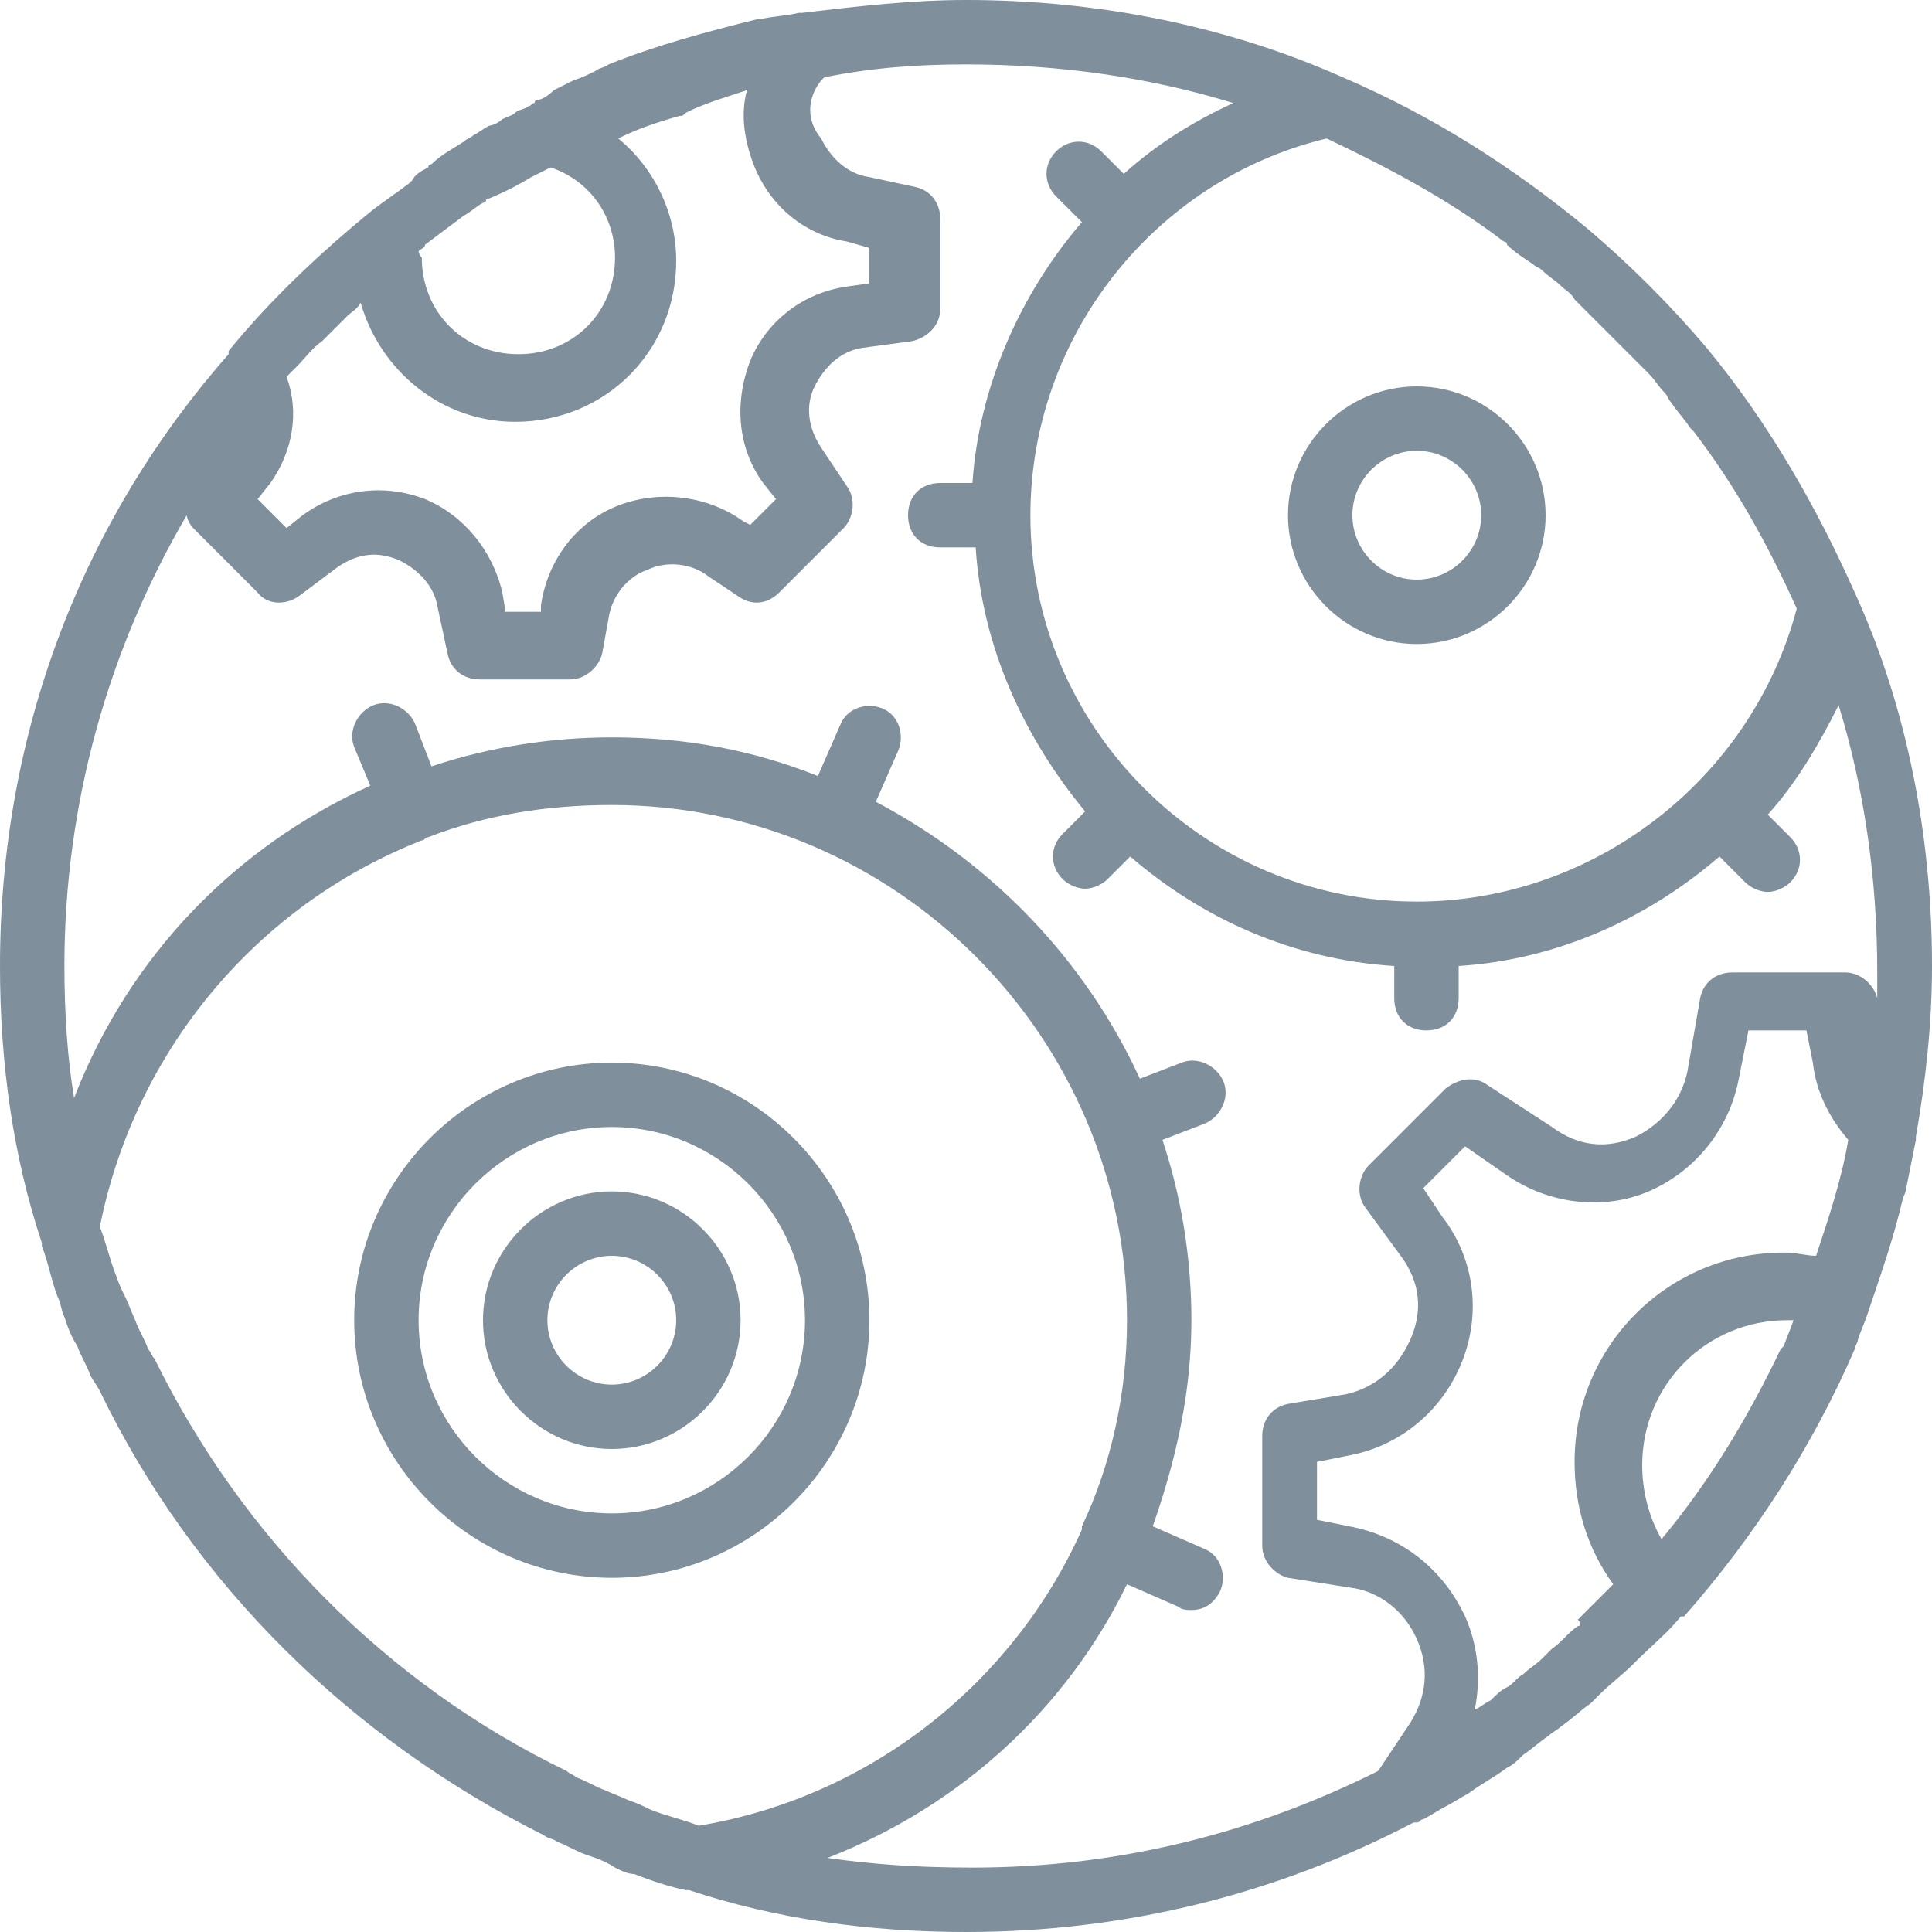
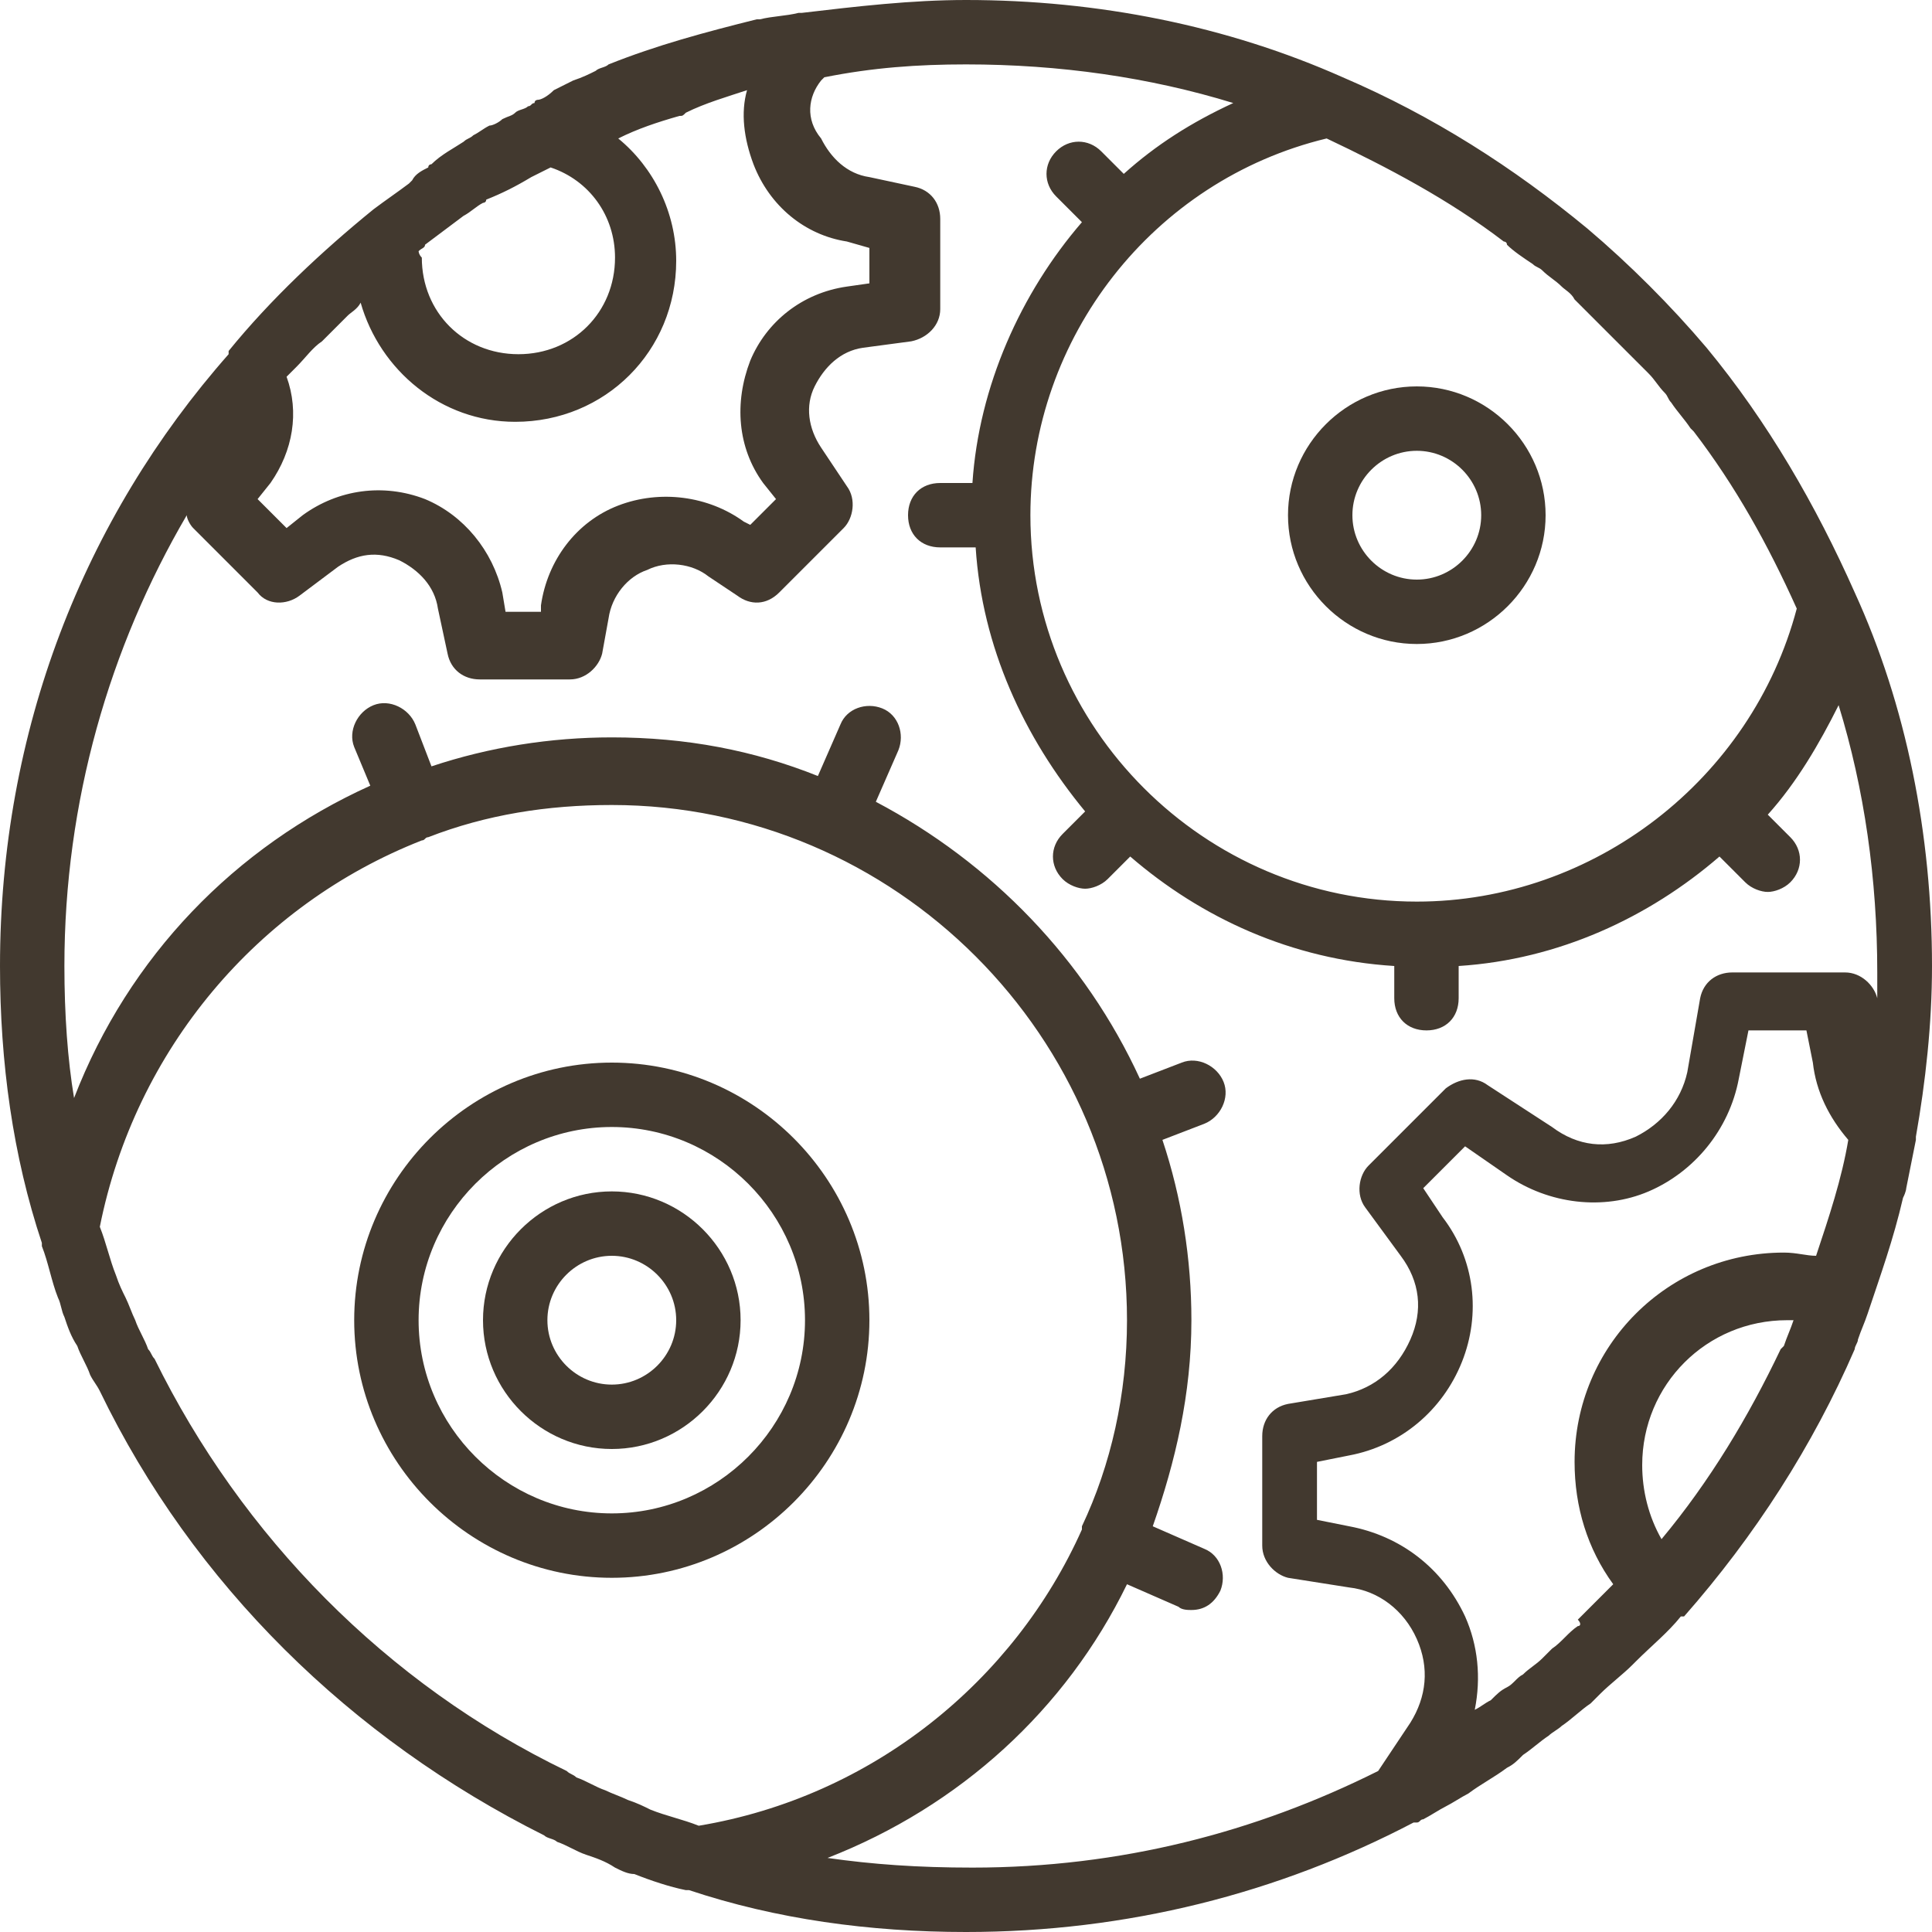
<svg xmlns="http://www.w3.org/2000/svg" version="1.1" id="Capa_1" x="0px" y="0px" viewBox="0 0 60 60" style="enable-background:new 0 0 60 60;" xml:space="preserve">
  <style type="text/css">
- 	.st0{fill:#7F8F9C;}
+ 	.st0{fill:#42392F;}
</style>
  <g>
    <path class="st0" d="M19,45c2.2,0,4-1.8,4-4s-1.8-4-4-4s-4,1.8-4,4S16.8,45,19,45z M19,39c1.1,0,2,0.9,2,2s-0.9,2-2,2s-2-0.9-2-2   S17.9,39,19,39z" />
    <path class="st0" d="M44,12c-2.2,0-4,1.8-4,4s1.8,4,4,4s4-1.8,4-4S46.2,12,44,12z M44,18c-1.1,0-2-0.9-2-2s0.9-2,2-2s2,0.9,2,2   S45.1,18,44,18z" />
    <path class="st0" d="M19,49c4.4,0,8-3.6,8-8s-3.6-8-8-8s-8,3.6-8,8S14.6,49,19,49z M19,35c3.3,0,6,2.7,6,6s-2.7,6-6,6s-6-2.7-6-6   S15.7,35,19,35z" />
-     <path class="st0" d="M59.2,36.9c0.1-0.5,0.2-1,0.3-1.5c0,0,0-0.1,0-0.1c0,0,0,0,0,0c0.3-1.7,0.5-3.5,0.5-5.3   c0-4.1-0.8-8.1-2.4-11.6c0,0,0,0,0,0c-1.2-2.7-2.7-5.3-4.6-7.6c-1.1-1.3-2.4-2.6-3.7-3.7c-2.3-1.9-4.8-3.5-7.6-4.7c0,0,0,0,0,0   C38.1,0.8,34.1,0,30,0c-1.7,0-3.4,0.2-5.1,0.4c0,0,0,0,0,0c0,0-0.1,0-0.1,0c-0.4,0.1-0.8,0.1-1.2,0.2c0,0,0,0-0.1,0   c-1.6,0.4-3.1,0.8-4.6,1.4c-0.1,0.1-0.3,0.1-0.4,0.2c-0.2,0.1-0.4,0.2-0.7,0.3c-0.2,0.1-0.4,0.2-0.6,0.3C17,3,16.8,3.1,16.7,3.1   c0,0-0.1,0-0.1,0.1c0,0,0,0,0,0c-0.1,0-0.1,0.1-0.2,0.1c-0.1,0.1-0.3,0.1-0.4,0.2c-0.1,0.1-0.2,0.1-0.4,0.2   c-0.1,0.1-0.3,0.2-0.4,0.2c-0.2,0.1-0.3,0.2-0.5,0.3c-0.1,0.1-0.2,0.1-0.3,0.2c-0.3,0.2-0.7,0.4-1,0.7c0,0-0.1,0-0.1,0.1   c-0.2,0.1-0.4,0.2-0.5,0.4c0,0,0,0-0.1,0.1c-0.4,0.3-0.7,0.5-1.1,0.8c0,0,0,0,0,0c0,0,0,0,0,0c-1.6,1.3-3.2,2.8-4.5,4.4   c0,0,0,0,0,0.1C2.6,16.1,0,22.7,0,30c0,3,0.4,5.9,1.3,8.6c0,0,0,0,0,0c0,0,0,0.1,0,0.1c0.2,0.5,0.3,1.1,0.5,1.6   c0.1,0.2,0.1,0.4,0.2,0.6c0.1,0.3,0.2,0.6,0.4,0.9c0.1,0.3,0.3,0.6,0.4,0.9C2.9,42.9,3,43,3.1,43.2c2.9,6,7.8,10.8,13.8,13.8   c0.1,0.1,0.3,0.1,0.4,0.2c0.3,0.1,0.6,0.3,0.9,0.4c0.3,0.1,0.6,0.2,0.9,0.4c0.2,0.1,0.4,0.2,0.6,0.2c0.5,0.2,1.1,0.4,1.6,0.5   c0,0,0.1,0,0.1,0c0,0,0,0,0,0C24.1,59.6,27,60,30,60c5,0,9.7-1.2,13.9-3.4c0,0,0.1,0,0.1,0c0.1,0,0.1-0.1,0.2-0.1   c0.2-0.1,0.5-0.3,0.7-0.4c0.2-0.1,0.5-0.3,0.7-0.4c0.4-0.3,0.8-0.5,1.2-0.8c0.2-0.1,0.3-0.2,0.5-0.4c0.3-0.2,0.5-0.4,0.8-0.6   c0.1-0.1,0.3-0.2,0.4-0.3c0.3-0.2,0.6-0.5,0.9-0.7c0.1-0.1,0.2-0.2,0.3-0.3c0.3-0.3,0.7-0.6,1-0.9c0,0,0.1-0.1,0.1-0.1   c0.5-0.5,1-0.9,1.4-1.4c0,0,0,0,0.1,0c2.2-2.5,4-5.3,5.3-8.3c0-0.1,0.1-0.2,0.1-0.3c0.1-0.3,0.2-0.5,0.3-0.8c0,0,0,0,0,0   c0.4-1.2,0.8-2.3,1.1-3.6C59.2,37,59.2,36.9,59.2,36.9z M49,50.5c-0.3,0.2-0.5,0.5-0.8,0.7c-0.1,0.1-0.2,0.2-0.3,0.3   c-0.2,0.2-0.4,0.3-0.6,0.5c-0.2,0.1-0.3,0.3-0.5,0.4c-0.2,0.1-0.3,0.2-0.5,0.4c-0.2,0.1-0.3,0.2-0.5,0.3c0.2-1,0.1-2-0.3-2.9   c-0.7-1.5-2-2.5-3.6-2.8l-1-0.2v-1.8l1-0.2c1.6-0.3,2.9-1.4,3.5-2.9s0.4-3.2-0.6-4.5l-0.6-0.9l1.3-1.3l1.3,0.9   c1.3,0.9,3,1.1,4.4,0.5s2.5-1.9,2.8-3.5l0.3-1.5h1.8l0.2,1c0.1,0.9,0.5,1.7,1.1,2.4c-0.2,1.2-0.6,2.4-1,3.6c-0.3,0-0.6-0.1-1-0.1   c-3.6,0-6.5,2.9-6.5,6.5c0,1.4,0.4,2.7,1.2,3.8c-0.4,0.4-0.7,0.7-1.1,1.1C49.1,50.4,49.1,50.5,49,50.5z M55.3,41.9   c-1,2.1-2.2,4.1-3.7,5.9c-0.4-0.7-0.6-1.5-0.6-2.3c0-2.5,2-4.5,4.5-4.5c0.1,0,0.2,0,0.2,0c-0.1,0.3-0.2,0.5-0.3,0.8   C55.4,41.8,55.3,41.9,55.3,41.9z M44,28c-6.6,0-12-5.4-12-12c0-5.5,3.8-10.4,9.2-11.7c1.9,0.9,3.8,1.9,5.5,3.2c0,0,0.1,0,0.1,0.1   C47,7.8,47.3,8,47.6,8.2c0.1,0.1,0.2,0.1,0.3,0.2c0.2,0.2,0.4,0.3,0.6,0.5c0.1,0.1,0.3,0.2,0.4,0.4c0.1,0.1,0.1,0.1,0.2,0.2   c0.5,0.5,1,1,1.5,1.5c0.1,0.1,0.1,0.1,0.2,0.2c0.1,0.1,0.3,0.3,0.4,0.4c0.2,0.2,0.3,0.4,0.5,0.6c0.1,0.1,0.1,0.2,0.2,0.3   c0.2,0.3,0.4,0.5,0.6,0.8c0,0,0.1,0.1,0.1,0.1c1.3,1.7,2.3,3.5,3.2,5.5C54.4,24.2,49.5,28,44,28z M23.2,2.8   c-0.2,0.7-0.1,1.5,0.2,2.3c0.5,1.3,1.6,2.2,2.9,2.4L27,7.7v1.1l-0.7,0.1c-1.4,0.2-2.5,1.1-3,2.3c-0.5,1.3-0.4,2.7,0.4,3.8l0.4,0.5   l-0.8,0.8l-0.2-0.1c-1.1-0.8-2.6-1-3.9-0.5c-1.3,0.5-2.2,1.7-2.4,3.1l0,0.2h-1.1l-0.1-0.6c-0.3-1.3-1.2-2.4-2.4-2.9   c-1.3-0.5-2.7-0.3-3.8,0.5l-0.5,0.4L8,15.5L8.4,15c0.7-1,0.9-2.2,0.5-3.3c0.1-0.1,0.2-0.2,0.3-0.3c0.3-0.3,0.5-0.6,0.8-0.8   c0.3-0.3,0.6-0.6,0.8-0.8c0.1-0.1,0.3-0.2,0.4-0.4c0.6,2.1,2.5,3.7,4.8,3.7c2.8,0,5-2.2,5-5c0-1.5-0.7-2.9-1.8-3.8   c0.6-0.3,1.2-0.5,1.9-0.7c0.1,0,0.1,0,0.2-0.1C21.9,3.2,22.6,3,23.2,2.8z M13,7.8c0.1-0.1,0.2-0.1,0.2-0.2c0.4-0.3,0.8-0.6,1.2-0.9   c0.2-0.1,0.4-0.3,0.6-0.4c0,0,0.1,0,0.1-0.1C15.6,6,16,5.8,16.5,5.5c0.2-0.1,0.4-0.2,0.6-0.3c1.2,0.4,2,1.5,2,2.8c0,1.7-1.3,3-3,3   s-3-1.3-3-3C13,7.9,13,7.8,13,7.8z M13.1,26.1C13.1,26.1,13.2,26.1,13.1,26.1c0.1,0,0.1-0.1,0.2-0.1c1.8-0.7,3.7-1,5.7-1   c8.8,0,16,7.2,16,16c0,2.3-0.5,4.5-1.4,6.4c0,0,0,0,0,0c0,0,0,0,0,0.1c-2.1,4.7-6.5,8.3-11.9,9.2c0,0,0,0,0,0   c-0.5-0.2-1-0.3-1.5-0.5c-0.2-0.1-0.4-0.2-0.7-0.3c-0.2-0.1-0.5-0.2-0.7-0.3c-0.3-0.1-0.6-0.3-0.9-0.4c-0.1-0.1-0.2-0.1-0.3-0.2   c-5.6-2.7-10.1-7.3-12.8-12.8c-0.1-0.1-0.1-0.2-0.2-0.3c-0.1-0.3-0.3-0.6-0.4-0.9c-0.1-0.2-0.2-0.5-0.3-0.7   c-0.1-0.2-0.2-0.4-0.3-0.7c-0.2-0.5-0.3-1-0.5-1.5c0,0,0,0,0,0C4.2,32.6,8,28.1,13.1,26.1z M25.7,57.7c4.1-1.6,7.4-4.6,9.3-8.5   l1.6,0.7C36.7,50,36.9,50,37,50c0.4,0,0.7-0.2,0.9-0.6c0.2-0.5,0-1.1-0.5-1.3l-1.6-0.7c0.7-2,1.2-4.1,1.2-6.4   c0-1.9-0.3-3.8-0.9-5.6l1.3-0.5c0.5-0.2,0.8-0.8,0.6-1.3s-0.8-0.8-1.3-0.6l-1.3,0.5c-1.7-3.7-4.6-6.7-8.2-8.6l0.7-1.6   c0.2-0.5,0-1.1-0.5-1.3c-0.5-0.2-1.1,0-1.3,0.5l-0.7,1.6c-2-0.8-4.1-1.2-6.4-1.2c-1.9,0-3.8,0.3-5.6,0.9l-0.5-1.3   c-0.2-0.5-0.8-0.8-1.3-0.6c-0.5,0.2-0.8,0.8-0.6,1.3l0.5,1.2c-4.2,1.9-7.5,5.3-9.2,9.7C2.1,32.9,2,31.5,2,30c0-5.1,1.4-9.9,3.8-14   c0,0.1,0.1,0.3,0.2,0.4l2,2c0.3,0.4,0.9,0.4,1.3,0.1l1.2-0.9c0.6-0.4,1.2-0.5,1.9-0.2c0.6,0.3,1.1,0.8,1.2,1.5l0.3,1.4   c0.1,0.5,0.5,0.8,1,0.8h2.8c0.5,0,0.9-0.4,1-0.8l0.2-1.1c0.1-0.7,0.6-1.3,1.2-1.5c0.6-0.3,1.4-0.2,1.9,0.2l0.9,0.6   c0.4,0.3,0.9,0.3,1.3-0.1l2-2c0.3-0.3,0.4-0.9,0.1-1.3l-0.8-1.2c-0.4-0.6-0.5-1.3-0.2-1.9c0.3-0.6,0.8-1.1,1.5-1.2l1.5-0.2   c0.5-0.1,0.9-0.5,0.9-1V6.8c0-0.5-0.3-0.9-0.8-1l-1.4-0.3c-0.7-0.1-1.2-0.6-1.5-1.2C25,3.7,25.1,3,25.5,2.5l0.1-0.1   C27.1,2.1,28.5,2,30,2c2.9,0,5.7,0.4,8.3,1.2c-1.3,0.6-2.4,1.3-3.4,2.2l-0.7-0.7c-0.4-0.4-1-0.4-1.4,0s-0.4,1,0,1.4l0.8,0.8   c-1.9,2.2-3.2,5.1-3.4,8.1h-1c-0.6,0-1,0.4-1,1c0,0.6,0.4,1,1,1h1.1c0.2,3.1,1.5,5.9,3.4,8.2l-0.7,0.7c-0.4,0.4-0.4,1,0,1.4   c0.2,0.2,0.5,0.3,0.7,0.3s0.5-0.1,0.7-0.3l0.7-0.7c2.2,1.9,5,3.2,8.2,3.4V31c0,0.6,0.4,1,1,1s1-0.4,1-1v-1c3.1-0.2,5.9-1.5,8.1-3.4   l0.8,0.8c0.2,0.2,0.5,0.3,0.7,0.3s0.5-0.1,0.7-0.3c0.4-0.4,0.4-1,0-1.4l-0.7-0.7c0.9-1,1.6-2.2,2.2-3.4c0.8,2.6,1.2,5.4,1.2,8.3   c0,0.3,0,0.5,0,0.8c-0.1-0.4-0.5-0.8-1-0.8h-3.5c-0.5,0-0.9,0.3-1,0.8l-0.4,2.3c-0.2,0.9-0.8,1.6-1.6,2c-0.9,0.4-1.8,0.3-2.6-0.3   l-2-1.3c-0.4-0.3-0.9-0.2-1.3,0.1l-2.4,2.4c-0.3,0.3-0.4,0.9-0.1,1.3l1.1,1.5c0.6,0.8,0.7,1.7,0.3,2.6s-1.1,1.5-2,1.7l-1.8,0.3   c-0.5,0.1-0.8,0.5-0.8,1V48c0,0.5,0.4,0.9,0.8,1l1.9,0.3c0.9,0.1,1.7,0.7,2.1,1.6c0.4,0.9,0.3,1.8-0.2,2.6l-1,1.5   c-3.8,1.9-8,3-12.6,3C28.5,58,27.1,57.9,25.7,57.7z" />
+     <path class="st0" d="M59.2,36.9c0.1-0.5,0.2-1,0.3-1.5v-0.1l0,0c0.3-1.7,0.5-3.5,0.5-5.3c0-4.1-0.8-8.1-2.4-11.6l0,0   c-1.2-2.7-2.7-5.3-4.6-7.6c-1.1-1.3-2.4-2.6-3.7-3.7c-2.3-1.9-4.8-3.5-7.6-4.7l0,0C38.1,0.8,34.1,0,30,0c-1.7,0-3.4,0.2-5.1,0.4   l0,0h-0.1c-0.4,0.1-0.8,0.1-1.2,0.2c0,0,0,0-0.1,0C21.9,1,20.4,1.4,18.9,2c-0.1,0.1-0.3,0.1-0.4,0.2c-0.2,0.1-0.4,0.2-0.7,0.3   c-0.2,0.1-0.4,0.2-0.6,0.3C17,3,16.8,3.1,16.7,3.1c0,0-0.1,0-0.1,0.1l0,0c-0.1,0-0.1,0.1-0.2,0.1c-0.1,0.1-0.3,0.1-0.4,0.2   c-0.1,0.1-0.2,0.1-0.4,0.2c-0.1,0.1-0.3,0.2-0.4,0.2C15,4,14.9,4.1,14.7,4.2c-0.1,0.1-0.2,0.1-0.3,0.2c-0.3,0.2-0.7,0.4-1,0.7   c0,0-0.1,0-0.1,0.1c-0.2,0.1-0.4,0.2-0.5,0.4c0,0,0,0-0.1,0.1C12.3,6,12,6.2,11.6,6.5l0,0l0,0C10,7.8,8.4,9.3,7.1,10.9   c0,0,0,0,0,0.1C2.6,16.1,0,22.7,0,30c0,3,0.4,5.9,1.3,8.6l0,0v0.1c0.2,0.5,0.3,1.1,0.5,1.6c0.1,0.2,0.1,0.4,0.2,0.6   c0.1,0.3,0.2,0.6,0.4,0.9c0.1,0.3,0.3,0.6,0.4,0.9C2.9,42.9,3,43,3.1,43.2C6,49.2,10.9,54,16.9,57c0.1,0.1,0.3,0.1,0.4,0.2   c0.3,0.1,0.6,0.3,0.9,0.4c0.3,0.1,0.6,0.2,0.9,0.4c0.2,0.1,0.4,0.2,0.6,0.2c0.5,0.2,1.1,0.4,1.6,0.5h0.1l0,0C24.1,59.6,27,60,30,60   c5,0,9.7-1.2,13.9-3.4H44c0.1,0,0.1-0.1,0.2-0.1c0.2-0.1,0.5-0.3,0.7-0.4c0.2-0.1,0.5-0.3,0.7-0.4c0.4-0.3,0.8-0.5,1.2-0.8   c0.2-0.1,0.3-0.2,0.5-0.4c0.3-0.2,0.5-0.4,0.8-0.6c0.1-0.1,0.3-0.2,0.4-0.3c0.3-0.2,0.6-0.5,0.9-0.7c0.1-0.1,0.2-0.2,0.3-0.3   c0.3-0.3,0.7-0.6,1-0.9l0.1-0.1c0.5-0.5,1-0.9,1.4-1.4c0,0,0,0,0.1,0c2.2-2.5,4-5.3,5.3-8.3c0-0.1,0.1-0.2,0.1-0.3   c0.1-0.3,0.2-0.5,0.3-0.8l0,0c0.4-1.2,0.8-2.3,1.1-3.6C59.2,37,59.2,36.9,59.2,36.9z M49,50.5c-0.3,0.2-0.5,0.5-0.8,0.7   c-0.1,0.1-0.2,0.2-0.3,0.3c-0.2,0.2-0.4,0.3-0.6,0.5c-0.2,0.1-0.3,0.3-0.5,0.4c-0.2,0.1-0.3,0.2-0.5,0.4c-0.2,0.1-0.3,0.2-0.5,0.3   c0.2-1,0.1-2-0.3-2.9c-0.7-1.5-2-2.5-3.6-2.8l-1-0.2v-1.8l1-0.2c1.6-0.3,2.9-1.4,3.5-2.9s0.4-3.2-0.6-4.5l-0.6-0.9l1.3-1.3l1.3,0.9   c1.3,0.9,3,1.1,4.4,0.5s2.5-1.9,2.8-3.5l0.3-1.5h1.8l0.2,1c0.1,0.9,0.5,1.7,1.1,2.4c-0.2,1.2-0.6,2.4-1,3.6c-0.3,0-0.6-0.1-1-0.1   c-3.6,0-6.5,2.9-6.5,6.5c0,1.4,0.4,2.7,1.2,3.8c-0.4,0.4-0.7,0.7-1.1,1.1C49.1,50.4,49.1,50.5,49,50.5z M55.3,41.9   c-1,2.1-2.2,4.1-3.7,5.9c-0.4-0.7-0.6-1.5-0.6-2.3c0-2.5,2-4.5,4.5-4.5c0.1,0,0.2,0,0.2,0c-0.1,0.3-0.2,0.5-0.3,0.8   C55.4,41.8,55.3,41.9,55.3,41.9z M44,28c-6.6,0-12-5.4-12-12c0-5.5,3.8-10.4,9.2-11.7c1.9,0.9,3.8,1.9,5.5,3.2c0,0,0.1,0,0.1,0.1   C47,7.8,47.3,8,47.6,8.2c0.1,0.1,0.2,0.1,0.3,0.2c0.2,0.2,0.4,0.3,0.6,0.5c0.1,0.1,0.3,0.2,0.4,0.4C49,9.4,49,9.4,49.1,9.5   c0.5,0.5,1,1,1.5,1.5c0.1,0.1,0.1,0.1,0.2,0.2c0.1,0.1,0.3,0.3,0.4,0.4c0.2,0.2,0.3,0.4,0.5,0.6c0.1,0.1,0.1,0.2,0.2,0.3   c0.2,0.3,0.4,0.5,0.6,0.8l0.1,0.1c1.3,1.7,2.3,3.5,3.2,5.5C54.4,24.2,49.5,28,44,28z M23.2,2.8c-0.2,0.7-0.1,1.5,0.2,2.3   c0.5,1.3,1.6,2.2,2.9,2.4L27,7.7v1.1l-0.7,0.1c-1.4,0.2-2.5,1.1-3,2.3c-0.5,1.3-0.4,2.7,0.4,3.8l0.4,0.5l-0.8,0.8l-0.2-0.1   c-1.1-0.8-2.6-1-3.9-0.5s-2.2,1.7-2.4,3.1V19h-1.1l-0.1-0.6c-0.3-1.3-1.2-2.4-2.4-2.9c-1.3-0.5-2.7-0.3-3.8,0.5l-0.5,0.4L8,15.5   L8.4,15c0.7-1,0.9-2.2,0.5-3.3c0.1-0.1,0.2-0.2,0.3-0.3c0.3-0.3,0.5-0.6,0.8-0.8c0.3-0.3,0.6-0.6,0.8-0.8c0.1-0.1,0.3-0.2,0.4-0.4   c0.6,2.1,2.5,3.7,4.8,3.7c2.8,0,5-2.2,5-5c0-1.5-0.7-2.9-1.8-3.8c0.6-0.3,1.2-0.5,1.9-0.7c0.1,0,0.1,0,0.2-0.1   C21.9,3.2,22.6,3,23.2,2.8z M13,7.8c0.1-0.1,0.2-0.1,0.2-0.2C13.6,7.3,14,7,14.4,6.7c0.2-0.1,0.4-0.3,0.6-0.4c0,0,0.1,0,0.1-0.1   C15.6,6,16,5.8,16.5,5.5c0.2-0.1,0.4-0.2,0.6-0.3c1.2,0.4,2,1.5,2,2.8c0,1.7-1.3,3-3,3s-3-1.3-3-3C13,7.9,13,7.8,13,7.8z    M13.1,26.1C13.1,26.1,13.2,26.1,13.1,26.1c0.1,0,0.1-0.1,0.2-0.1c1.8-0.7,3.7-1,5.7-1c8.8,0,16,7.2,16,16c0,2.3-0.5,4.5-1.4,6.4   l0,0c0,0,0,0,0,0.1c-2.1,4.7-6.5,8.3-11.9,9.2l0,0c-0.5-0.2-1-0.3-1.5-0.5c-0.2-0.1-0.4-0.2-0.7-0.3c-0.2-0.1-0.5-0.2-0.7-0.3   c-0.3-0.1-0.6-0.3-0.9-0.4c-0.1-0.1-0.2-0.1-0.3-0.2C12,52.3,7.5,47.7,4.8,42.2c-0.1-0.1-0.1-0.2-0.2-0.3c-0.1-0.3-0.3-0.6-0.4-0.9   c-0.1-0.2-0.2-0.5-0.3-0.7s-0.2-0.4-0.3-0.7c-0.2-0.5-0.3-1-0.5-1.5l0,0C4.2,32.6,8,28.1,13.1,26.1z M25.7,57.7   c4.1-1.6,7.4-4.6,9.3-8.5l1.6,0.7C36.7,50,36.9,50,37,50c0.4,0,0.7-0.2,0.9-0.6c0.2-0.5,0-1.1-0.5-1.3l-1.6-0.7   c0.7-2,1.2-4.1,1.2-6.4c0-1.9-0.3-3.8-0.9-5.6l1.3-0.5c0.5-0.2,0.8-0.8,0.6-1.3s-0.8-0.8-1.3-0.6l-1.3,0.5   c-1.7-3.7-4.6-6.7-8.2-8.6l0.7-1.6c0.2-0.5,0-1.1-0.5-1.3c-0.5-0.2-1.1,0-1.3,0.5l-0.7,1.6c-2-0.8-4.1-1.2-6.4-1.2   c-1.9,0-3.8,0.3-5.6,0.9l-0.5-1.3c-0.2-0.5-0.8-0.8-1.3-0.6c-0.5,0.2-0.8,0.8-0.6,1.3l0.5,1.2c-4.2,1.9-7.5,5.3-9.2,9.7   C2.1,32.9,2,31.5,2,30c0-5.1,1.4-9.9,3.8-14c0,0.1,0.1,0.3,0.2,0.4l2,2c0.3,0.4,0.9,0.4,1.3,0.1l1.2-0.9c0.6-0.4,1.2-0.5,1.9-0.2   c0.6,0.3,1.1,0.8,1.2,1.5l0.3,1.4c0.1,0.5,0.5,0.8,1,0.8h2.8c0.5,0,0.9-0.4,1-0.8l0.2-1.1c0.1-0.7,0.6-1.3,1.2-1.5   c0.6-0.3,1.4-0.2,1.9,0.2l0.9,0.6c0.4,0.3,0.9,0.3,1.3-0.1l2-2c0.3-0.3,0.4-0.9,0.1-1.3l-0.8-1.2c-0.4-0.6-0.5-1.3-0.2-1.9   c0.3-0.6,0.8-1.1,1.5-1.2l1.5-0.2c0.5-0.1,0.9-0.5,0.9-1V6.8c0-0.5-0.3-0.9-0.8-1L27,5.5c-0.7-0.1-1.2-0.6-1.5-1.2   c-0.5-0.6-0.4-1.3,0-1.8l0.1-0.1C27.1,2.1,28.5,2,30,2c2.9,0,5.7,0.4,8.3,1.2c-1.3,0.6-2.4,1.3-3.4,2.2l-0.7-0.7   c-0.4-0.4-1-0.4-1.4,0s-0.4,1,0,1.4l0.8,0.8c-1.9,2.2-3.2,5.1-3.4,8.1h-1c-0.6,0-1,0.4-1,1c0,0.6,0.4,1,1,1h1.1   c0.2,3.1,1.5,5.9,3.4,8.2L33,25.9c-0.4,0.4-0.4,1,0,1.4c0.2,0.2,0.5,0.3,0.7,0.3s0.5-0.1,0.7-0.3l0.7-0.7c2.2,1.9,5,3.2,8.2,3.4v1   c0,0.6,0.4,1,1,1s1-0.4,1-1v-1c3.1-0.2,5.9-1.5,8.1-3.4l0.8,0.8c0.2,0.2,0.5,0.3,0.7,0.3s0.5-0.1,0.7-0.3c0.4-0.4,0.4-1,0-1.4   l-0.7-0.7c0.9-1,1.6-2.2,2.2-3.4c0.8,2.6,1.2,5.4,1.2,8.3c0,0.3,0,0.5,0,0.8c-0.1-0.4-0.5-0.8-1-0.8h-3.5c-0.5,0-0.9,0.3-1,0.8   l-0.4,2.3c-0.2,0.9-0.8,1.6-1.6,2c-0.9,0.4-1.8,0.3-2.6-0.3l-2-1.3c-0.4-0.3-0.9-0.2-1.3,0.1l-2.4,2.4c-0.3,0.3-0.4,0.9-0.1,1.3   l1.1,1.5c0.6,0.8,0.7,1.7,0.3,2.6s-1.1,1.5-2,1.7L40,43.6c-0.5,0.1-0.8,0.5-0.8,1V48c0,0.5,0.4,0.9,0.8,1l1.9,0.3   c0.9,0.1,1.7,0.7,2.1,1.6c0.4,0.9,0.3,1.8-0.2,2.6l-1,1.5c-3.8,1.9-8,3-12.6,3C28.5,58,27.1,57.9,25.7,57.7z" />
  </g>
</svg>
